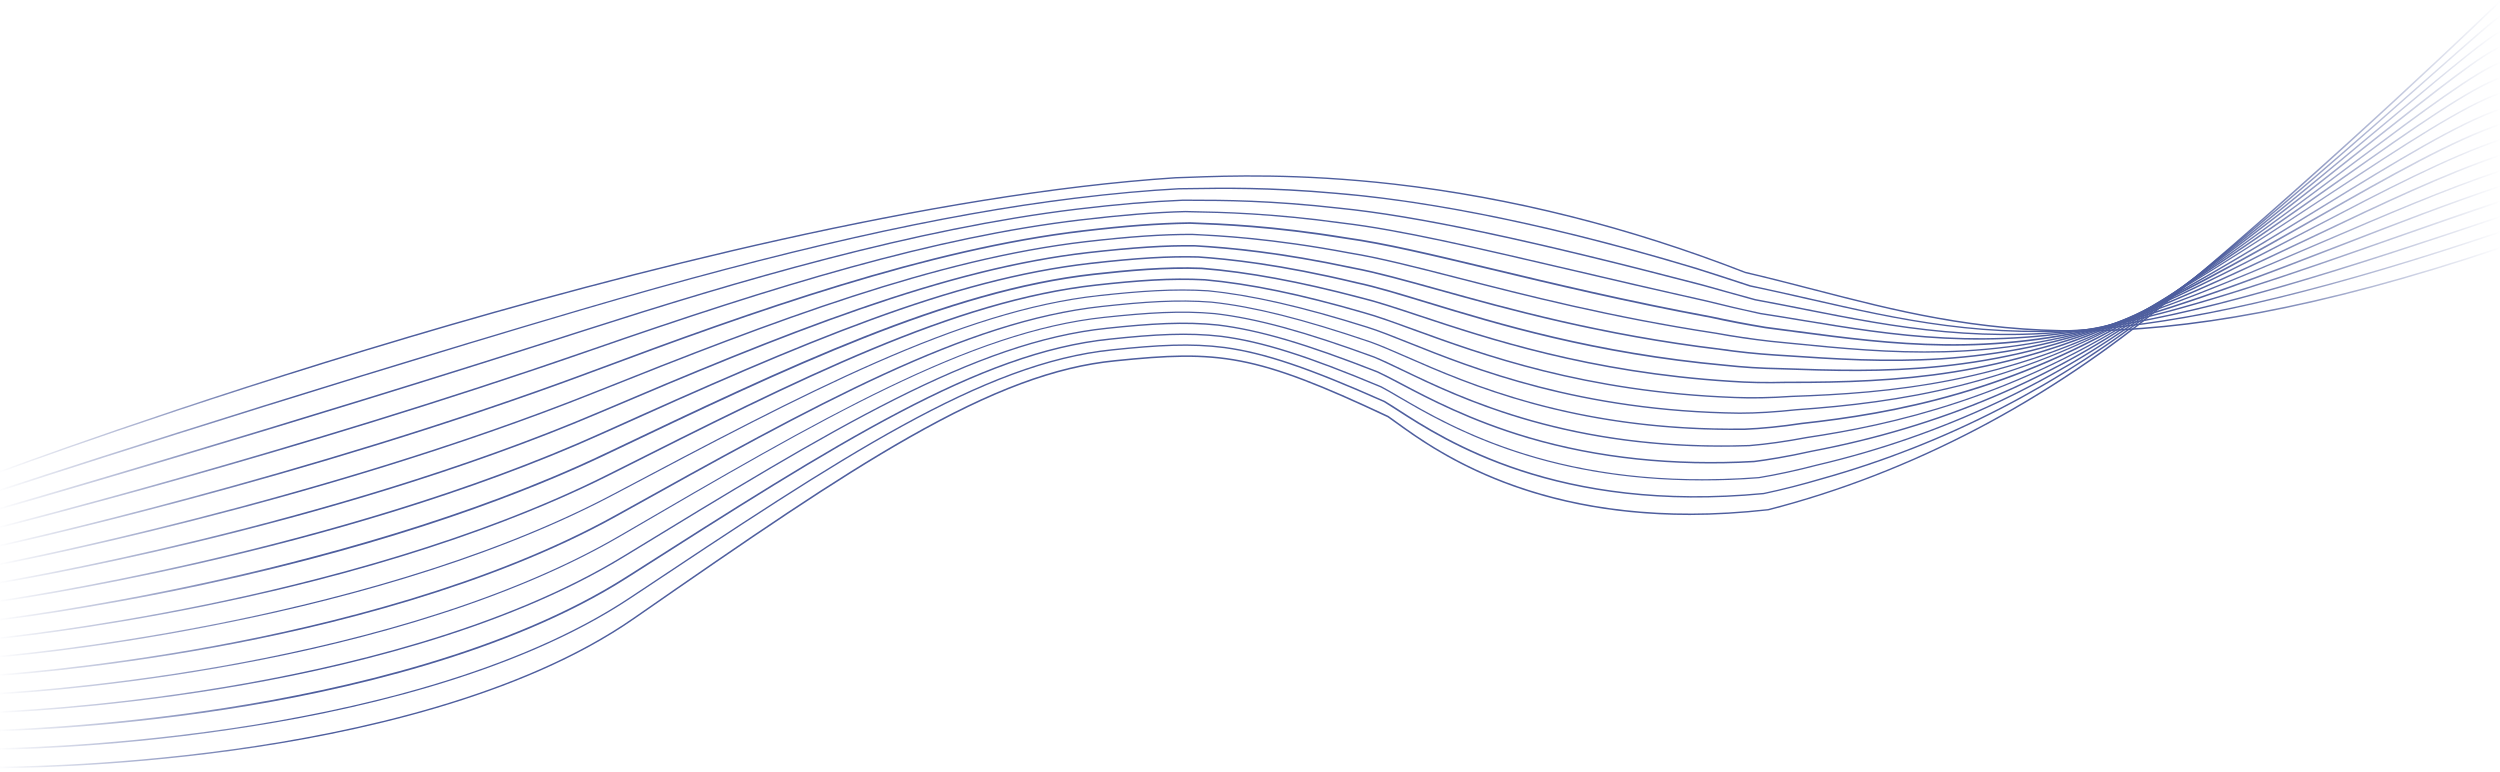
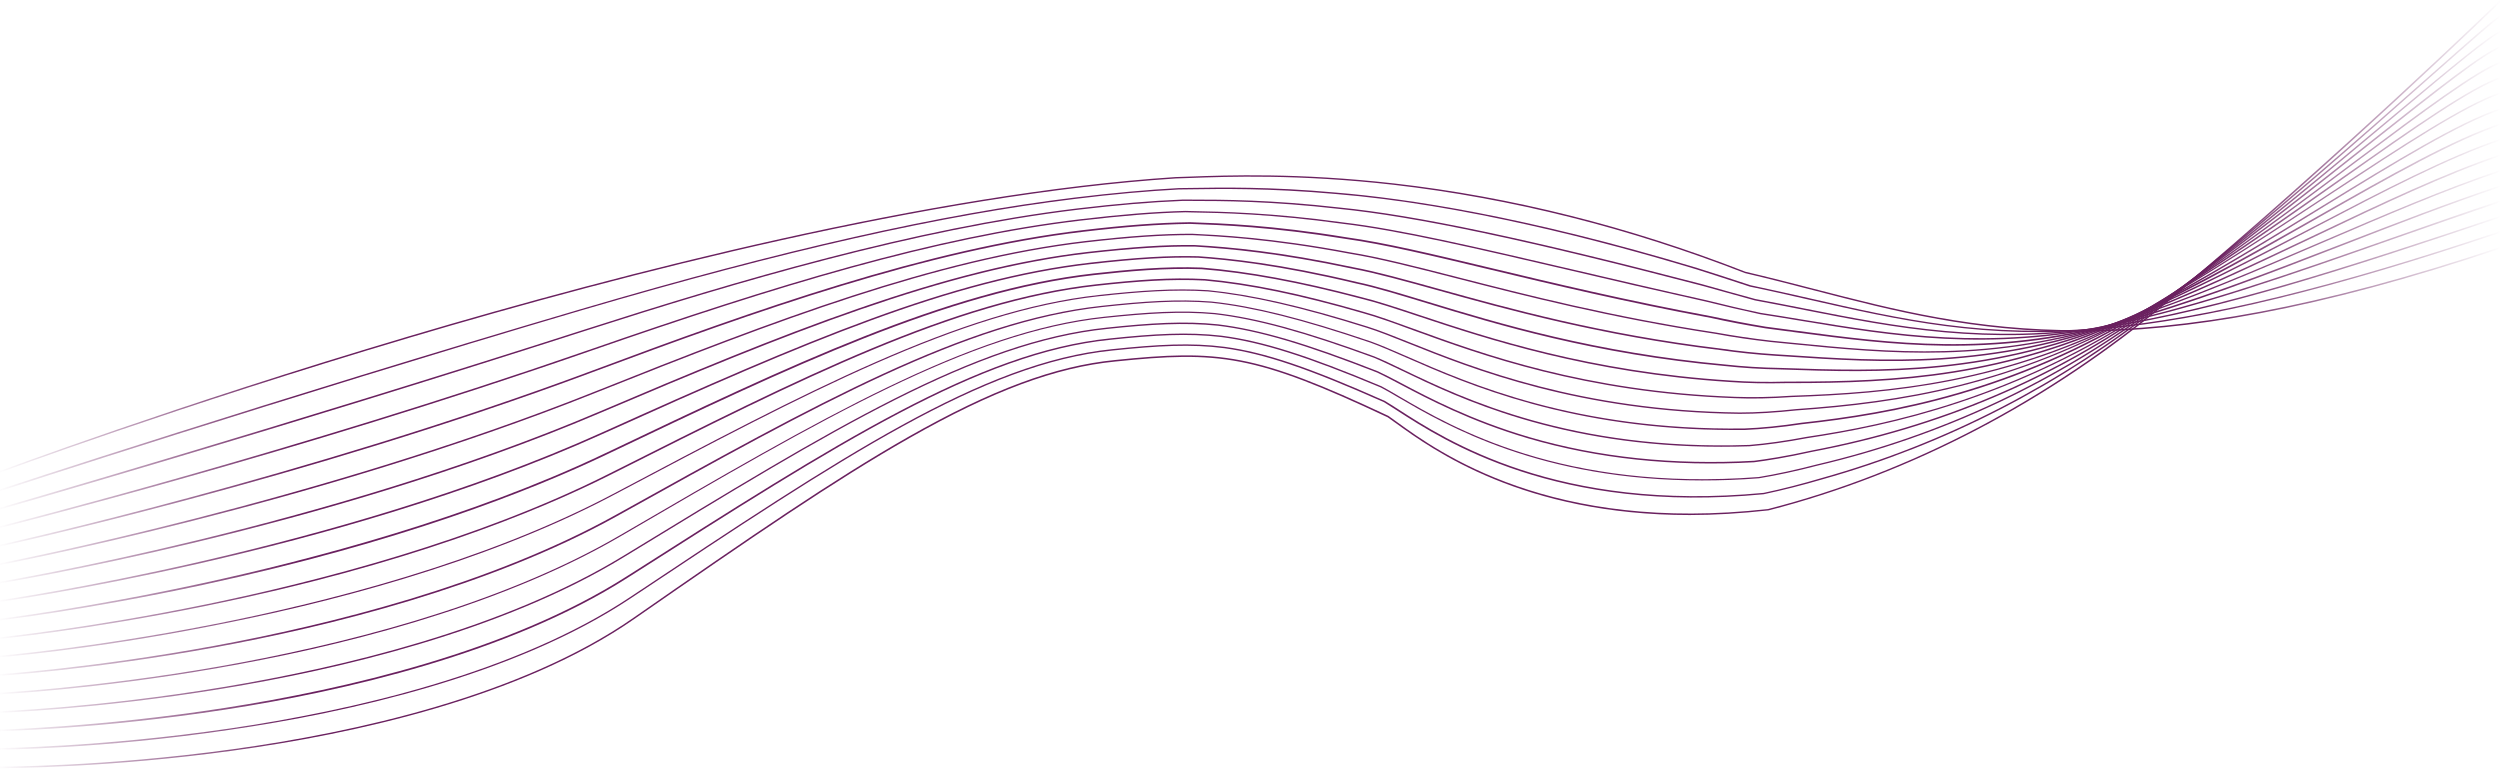
<svg xmlns="http://www.w3.org/2000/svg" version="1.1" x="0px" y="0px" viewBox="0 0 1611 497" style="enable-background:new 0 0 1611 497;" xml:space="preserve">
  <style type="text/css">
	.st0{display:none;}
- 	.st1{display:inline;fill:none;stroke:#3A457B;stroke-miterlimit:10;}
+ 	.st1{display:inline;fill:none;stroke:#6A205F;stroke-miterlimit:10;}
	.st2{fill:url(#SVGID_1_);}
	.st3{fill:url(#SVGID_2_);}
	.st4{fill:url(#SVGID_3_);}
	.st5{fill:url(#SVGID_4_);}
	.st6{fill:url(#SVGID_5_);}
	.st7{fill:url(#SVGID_6_);}
	.st8{fill:url(#SVGID_7_);}
	.st9{fill:url(#SVGID_8_);}
	.st10{fill:url(#SVGID_9_);}
	.st11{fill:url(#SVGID_10_);}
	.st12{fill:url(#SVGID_11_);}
	.st13{fill:url(#SVGID_12_);}
	.st14{fill:url(#SVGID_13_);}
	.st15{fill:url(#SVGID_14_);}
	.st16{fill:url(#SVGID_15_);}
	.st17{fill:url(#SVGID_16_);}
	.st18{fill:url(#SVGID_17_);}
</style>
  <g id="Layer_4">
</g>
  <g id="Layer_2" class="st0">
    <path class="st1" d="M-1,305c0,0,525-195,811-191s307,117,623,95c29-4,93-9,179-49" />
    <path class="st1" d="M1612,152.4c-81.9,38.1-158.2,59.4-195.5,62.4c-303.4,20.8-325.7-86.5-603.7-94.2   c-133.3-2.2-327,34.8-502,97.4C134.8,275.6-1,328.3-1,328.3" />
    <path class="st1" d="M1612,144.8c-77.8,36.2-166.5,73.9-212,75.9c-290.9,19.6-314.3-82-584.3-93.5C688,124.7,496,153.7,310.4,232   C131.9,297.7-1,351.6-1,351.6" />
    <path class="st1" d="M1611.9,137.2c-73.7,34.3-174.7,88.3-228.6,89.3c-278.3,18.4-303-77.6-565-92.7C696.5,131,506.2,152,309.9,246   c-180.8,73.7-311,128.9-311,128.9" />
    <path class="st1" d="M1611.9,129.6c-69.6,32.4-183,102.7-245.1,102.7c-265.7,17.2-291.7-73.1-545.7-92   c-116.2-3.1-304.7,10-511.7,119.7C126.2,341.9-1.1,398.2-1.1,398.2" />
    <path class="st1" d="M1611.9,122c-65.5,30.5-191.2,117.1-261.6,116.1c-253.1,16-280.3-68.6-526.3-91.2   c-110.4-3.4-297.2,1.7-515,127.1C123.3,364-1.1,421.5-1.1,421.5" />
    <path class="st1" d="M1611.9,114.4C1550.4,143,1412.4,246,1333.7,244c-240.6,14.9-269-64.1-507-90.4   c-104.7-3.7-289.8-6.6-518.2,134.6C120.5,386.1-1.1,444.9-1.1,444.9" />
    <path class="st1" d="M1611.8,106.8c-57.3,26.7-207.7,146-294.7,143c-228,13.7-257.7-59.7-487.7-89.7c-99-4-282.3-14.9-521.5,142   c-190.4,106-309.2,166-309.2,166" />
    <path class="st1" d="M1611.8,99.2c-53.2,24.8-215.9,160.4-311.2,156.4c-215.4,12.5-246.3-55.2-468.3-88.9   c-93.3-4.3-274.9-23.2-524.7,149.4C114.7,430.3-1.2,491.5-1.2,491.5" />
    <path class="st1" d="M1611.8,91.6c-49.1,22.9-224.1,174.9-327.7,169.9c-202.9,11.3-235-50.7-449-88.1   c-87.6-4.5-267.4-31.5-528,156.8C171,415.4,74.8,471.5,29,497.7" />
    <path class="st1" d="M1611.8,84c-45,21-232.4,189.3-344.2,183.3c-190.3,10.1-223.7-46.2-429.7-87.4c-81.9-4.8-260-39.8-531.2,164.3   C198.8,415.3,117,466.5,64.9,498.4" />
    <path class="st1" d="M1611.7,76.5c-41,19-240.6,203.7-360.8,196.7c-177.7,8.9-212.3-41.8-410.3-86.6   c-76.2-5.1-252.5-48.1-534.5,171.7c-87.1,60.2-156.6,106.5-207.3,139.5" />
    <path class="st1" d="M1611.7,68.9C1574.9,86,1362.9,287,1234.4,279c-165.1,7.7-201-37.3-391-85.9c-70.4-5.4-245.1-56.4-537.7,179.1   c-71.8,51.9-131.3,93.8-178.2,126.1" />
    <path class="st1" d="M1611.7,61.3c-32.8,15.2-257.1,232.6-393.8,223.6c-152.6,6.5-189.7-32.8-371.7-85.1   c-64.7-5.7-237.6-64.7-541,186.6c-58.9,44.4-109.3,81.6-151.1,112.1" />
    <path class="st1" d="M1611.7,53.7c-28.7,13.3-265.3,247-410.3,237c-140,5.3-178.3-28.3-352.3-84.3c-59-6-230.2-73-544.2,194   c-48,37.6-90.1,70.2-126.6,98.1" />
    <path class="st1" d="M1611.6,46.1c-24.6,11.4-273.6,261.4-426.9,250.4c-127.4,4.1-167-23.9-333-83.6   c-53.3-6.3-222.7-81.2-547.5,201.4c-38.5,31.4-73.2,59.3-104.2,84" />
    <path class="st1" d="M1611.6,38.5c-20.5,9.5-281.8,275.9-443.4,263.9c-114.9,3-155.7-19.4-313.7-82.8   C807,213,639.3,130,303.8,428.4c-30.3,25.5-58.1,48.8-83.6,70" />
    <path class="st1" d="M1611.6,30.9c-16.4,7.6-290,290.3-459.9,277.3c-102.3,1.8-144.3-14.9-294.3-82c-41.9-6.8-207.8-97.8-554,216.3   c-22.5,19.6-43.5,37.8-63.3,54.9" />
    <path class="st1" d="M1611.6,23.3C1599.3,29,1313.3,328,1135.1,314c-89.7,0.6-133-10.4-275-81.3c-36.1-7.1-200.4-106.1-557.2,223.7   c-16.3,14.7-31.9,28.6-46.8,42" />
    <path class="st1" d="M1611.5,15.7c-8.2,3.8-306.5,319.1-493,304.1c-77.1-0.6-121.7-6-255.7-80.5c-30.4-7.4-192.9-114.4-560.5,231.1   c-10.4,9.6-20.4,18.9-30.2,27.9" />
    <path class="st1" d="M1611.5,8.1c-4.1,1.9-314.8,333.6-509.5,317.6c-64.6-1.8-110.3-1.5-236.3-79.8   C841,238.2,680.3,123.2,302,484.5c-4.9,4.7-9.8,9.3-14.6,13.9" />
    <path class="st1" d="M1611.5,0.5c0,0-323,348-526,331c-52-3-99,3-217-79c-19-8-178-131-567,246" />
  </g>
  <g id="Layer_3">
    <g>
      <g>
        <linearGradient id="SVGID_1_" gradientUnits="userSpaceOnUse" x1="-2.504" y1="247.571" x2="1611.849" y2="247.571">
-           <stop offset="0" style="stop-color:#4E5E9E;stop-opacity:0" />
-           <stop offset="0.12" style="stop-color:#4E5E9E" />
-           <stop offset="0.88" style="stop-color:#4E5E9E" />
-           <stop offset="1" style="stop-color:#4E5E9E;stop-opacity:0" />
+           <stop offset="0" style="stop-color:#6A205F;stop-opacity:0" />
+           <stop offset="0.12" style="stop-color:#6A205F" />
+           <stop offset="0.88" style="stop-color:#6A205F" />
+           <stop offset="1" style="stop-color:#6A205F;stop-opacity:0" />
        </linearGradient>
        <path class="st2" d="M-1.6,495c-0.6,0-0.9,0-0.9,0l0-1c0.7,0,68.4,0.4,152.6-11.2c77.6-10.7,185.4-34.1,258.1-84.7     c75.8-52.7,129.1-89.3,177.5-116.8c53.4-30.3,94.3-45.5,132.7-49.3c67.3-6.9,89.9-4.6,176.3,36c1.6,1.1,3.3,2.4,5.3,3.8     c27.2,19.7,99.6,72,239.4,56.2c91.4-23.4,180.5-70.1,257.7-134.9c110.7-92.9,213-192,214-193l0.7,0.7c-1,1-103.3,100.1-214,193     c-77.3,64.9-166.6,111.6-258.2,135.1c-18,2-34.9,3-50.8,3c-107.4,0-165.6-42.1-189.4-59.3c-2-1.4-3.7-2.7-5.2-3.7     c-86-40.5-108.6-42.8-175.7-35.9c-38.2,3.8-79,18.9-132.3,49.2c-48.4,27.5-101.7,64.1-177.5,116.7     c-72.9,50.7-180.9,74.1-258.6,84.8C71.4,494.6,6.9,495-1.6,495z" />
      </g>
      <g>
        <linearGradient id="SVGID_2_" gradientUnits="userSpaceOnUse" x1="-2.44" y1="246.544" x2="1611.659" y2="246.544">
-           <stop offset="0" style="stop-color:#4E5E9E;stop-opacity:0" />
-           <stop offset="0.12" style="stop-color:#4E5E9E" />
-           <stop offset="0.88" style="stop-color:#4E5E9E" />
-           <stop offset="1" style="stop-color:#4E5E9E;stop-opacity:0" />
+           <stop offset="0" style="stop-color:#6A205F;stop-opacity:0" />
+           <stop offset="0.12" style="stop-color:#6A205F" />
+           <stop offset="0.88" style="stop-color:#6A205F" />
+           <stop offset="1" style="stop-color:#6A205F;stop-opacity:0" />
        </linearGradient>
        <path class="st3" d="M-2.4,483.1l0-1c0.7,0,67-0.5,150.2-12.6c76.7-11.2,183.8-35.1,258.2-84.7     C542.8,293.7,633.2,233.4,716.7,225c29.5-3.1,50.8-4.3,72.5-1.5c26.1,3.6,54,13,103.3,34.9c2.4,1.4,5.1,3.2,8.3,5.2     c30.8,19.9,102.9,66.6,235.7,54c12.1-2.5,24.7-5.8,37.6-9.6c79.5-22.3,153.6-60.5,220.4-113.7c67.4-53.7,130.3-109.3,171.9-146.1     c26.3-23.3,42.2-37.4,45-38.3l0.3,0.9c-2.6,0.9-19.3,15.7-44.7,38.1c-41.6,36.8-104.5,92.4-171.9,146.1     c-66.9,53.3-141.2,91.6-220.8,113.9c-12.9,3.8-25.6,7-37.8,9.6c-133.2,12.7-205.5-34.1-236.4-54.1c-3.1-2-5.9-3.8-8.2-5.2     c-49.1-21.8-77-31.2-102.9-34.8c-21.6-2.8-42.8-1.6-72.2,1.5c-83.3,8.4-173.6,68.6-310.3,159.6c-74.6,49.7-181.8,73.6-258.6,84.8     C64.7,482.7-1.8,483.1-2.4,483.1z" />
      </g>
      <g>
        <linearGradient id="SVGID_3_" gradientUnits="userSpaceOnUse" x1="-2.384" y1="245.575" x2="1611.659" y2="245.575">
-           <stop offset="0" style="stop-color:#4E5E9E;stop-opacity:0" />
-           <stop offset="0.12" style="stop-color:#4E5E9E" />
-           <stop offset="0.88" style="stop-color:#4E5E9E" />
-           <stop offset="1" style="stop-color:#4E5E9E;stop-opacity:0" />
+           <stop offset="0" style="stop-color:#6A205F;stop-opacity:0" />
+           <stop offset="0.12" style="stop-color:#6A205F" />
+           <stop offset="0.88" style="stop-color:#6A205F" />
+           <stop offset="1" style="stop-color:#6A205F;stop-opacity:0" />
        </linearGradient>
        <path class="st4" d="M-2.4,471.2l0-1c0.6,0,65.6-1.3,147.8-14.1c75.8-11.8,182.1-36,258.3-84.6     C540.5,284.3,630.8,226.7,715,218.1c29.2-3.1,50.3-4.3,72.1-1.8c26.3,3.4,55.2,12.5,103.1,32.6c3.2,1.7,7,3.9,11.4,6.5     c34.2,20,105.5,61.6,231.7,52c11.5-1.9,24.4-4.7,37.4-8.1c80.2-18.8,154.6-53.7,221-103.7c57.1-43,112.1-89,152.3-122.6     c36.6-30.6,60.8-50.8,67.4-53.1l0.3,0.9c-6.4,2.2-31.9,23.4-67.1,52.9c-40.2,33.6-95.1,79.6-152.3,122.6     c-66.5,50.1-141,85-221.3,103.8c-13,3.4-25.9,6.2-37.5,8.1c-12.8,1-25,1.4-36.7,1.4c-104,0-164.8-35.5-195.7-53.5     c-4.4-2.6-8.2-4.8-11.3-6.4c-47.8-20-76.7-29.1-102.8-32.5c-21.6-2.5-42.7-1.3-71.8,1.8c-84,8.6-174.2,66.2-310.9,153.4     c-76.3,48.7-182.8,73-258.7,84.8C63.3,470-1.7,471.2-2.4,471.2z" />
      </g>
      <g>
        <linearGradient id="SVGID_4_" gradientUnits="userSpaceOnUse" x1="-2.328" y1="244.607" x2="1611.659" y2="244.607">
-           <stop offset="0" style="stop-color:#4E5E9E;stop-opacity:0" />
-           <stop offset="0.12" style="stop-color:#4E5E9E" />
-           <stop offset="0.88" style="stop-color:#4E5E9E" />
-           <stop offset="1" style="stop-color:#4E5E9E;stop-opacity:0" />
+           <stop offset="0" style="stop-color:#6A205F;stop-opacity:0" />
+           <stop offset="0.12" style="stop-color:#6A205F" />
+           <stop offset="0.88" style="stop-color:#6A205F" />
+           <stop offset="1" style="stop-color:#6A205F;stop-opacity:0" />
        </linearGradient>
        <path class="st5" d="M-2.3,459.4l0-1c0.6,0,64.2-2.1,145.3-15.5c74.9-12.3,180.5-37,258.5-84.6C538,275,628.2,219.9,713.3,211.1     c28.2-3,50-4.4,71.7-2.1c26.5,3.3,56.4,12,103,30.3c4.1,1.9,9.1,4.5,14.8,7.5c17.9,9.5,45.1,23.8,82.4,34.8     c44.5,13.1,93.3,18.2,145.2,15.3c7.8-1,20.6-2.9,37.1-6.6c82.3-15.7,154.8-46.3,221.5-93.6c51.4-36.4,100.6-75.4,140.1-106.7     c41.5-32.9,71.5-56.6,82.3-60.2l0.3,0.9c-10.6,3.5-40.5,27.3-82,60.1c-39.5,31.3-88.8,70.3-140.2,106.7     c-66.9,47.4-139.5,78.1-221.9,93.7c-16.5,3.7-29.4,5.7-37.3,6.7c-52,2.9-100.9-2.3-145.5-15.4c-37.4-11-64.6-25.4-82.6-34.9     c-5.7-3-10.6-5.6-14.7-7.5c-46.5-18.2-76.2-27-102.7-30.2c-21.6-2.2-43.4-0.9-71.5,2.1c-84.9,8.8-175,63.8-311.4,147.1     c-78.1,47.7-183.9,72.4-258.8,84.7C61.9,457.2-1.7,459.4-2.3,459.4z" />
      </g>
      <g>
        <linearGradient id="SVGID_5_" gradientUnits="userSpaceOnUse" x1="-2.273" y1="243.637" x2="1611.659" y2="243.637">
-           <stop offset="0" style="stop-color:#4E5E9E;stop-opacity:0" />
-           <stop offset="0.12" style="stop-color:#4E5E9E" />
-           <stop offset="0.88" style="stop-color:#4E5E9E" />
-           <stop offset="1" style="stop-color:#4E5E9E;stop-opacity:0" />
+           <stop offset="0" style="stop-color:#6A205F;stop-opacity:0" />
+           <stop offset="0.12" style="stop-color:#6A205F" />
+           <stop offset="0.88" style="stop-color:#6A205F" />
+           <stop offset="1" style="stop-color:#6A205F;stop-opacity:0" />
        </linearGradient>
        <path class="st6" d="M-2.2,447.5l0-1c0.6,0,62.7-3,142.8-16.9c73.9-12.9,178.8-38,258.6-84.5c131.3-76.5,226.1-131.8,312.4-141     c27.9-3,49.5-4.4,71.3-2.4c26.9,3.1,57.7,11.5,102.8,28c5.1,2.1,11.3,5,18.5,8.5c38.1,18.3,109,52.4,223.1,48.5     c11.1-0.9,23.8-2.7,36.9-5.2c53.3-7.9,134.2-25.2,222.1-83.5c47.6-31.6,94.3-66.5,131.8-94.6c43.7-32.7,78.3-58.6,93.3-63.6     l0.3,0.9c-14.8,5-49.3,30.8-93,63.4c-37.5,28.1-84.3,63-131.9,94.6c-88.1,58.4-169.2,75.7-222.5,83.7c-13.1,2.5-25.9,4.3-37,5.2     c-6.2,0.2-12.2,0.3-18.2,0.3c-103.8,0-169.3-31.5-205.4-48.9c-7.2-3.4-13.3-6.4-18.4-8.5c-45.1-16.5-75.8-24.9-102.6-28     c-21.7-2-43.3-0.5-71.1,2.4c-86.1,9.1-180.8,64.3-311.9,140.8c-80,46.6-185,71.8-259,84.7C60.5,444.5-1.6,447.5-2.2,447.5z" />
      </g>
      <g>
        <linearGradient id="SVGID_6_" gradientUnits="userSpaceOnUse" x1="-2.218" y1="242.669" x2="1611.659" y2="242.669">
-           <stop offset="0" style="stop-color:#4E5E9E;stop-opacity:0" />
-           <stop offset="0.12" style="stop-color:#4E5E9E" />
-           <stop offset="0.88" style="stop-color:#4E5E9E" />
-           <stop offset="1" style="stop-color:#4E5E9E;stop-opacity:0" />
+           <stop offset="0" style="stop-color:#6A205F;stop-opacity:0" />
+           <stop offset="0.12" style="stop-color:#6A205F" />
+           <stop offset="0.88" style="stop-color:#6A205F" />
+           <stop offset="1" style="stop-color:#6A205F;stop-opacity:0" />
        </linearGradient>
        <path class="st7" d="M-2.2,435.6l-0.1-1c0.6,0,61.2-3.9,140.3-18.4c73-13.4,177.2-39,258.8-84.4     c130.7-72.7,225.2-125.2,312.9-134.7c27.5-3,49-4.5,70.9-2.8c27.4,2.9,59,10.9,102.7,25.7c6.2,2.2,13.7,5.5,22.5,9.3     c41.1,18,110,48.2,218.3,46.8c10.9-0.4,23.6-1.7,36.7-3.7c58.7-6.4,137-20.5,222.7-73.4c44.9-27.7,88-58,126-84.8     c46.2-32.5,82.7-58.2,101.9-64.6l0.3,0.9c-19.1,6.4-55.5,32-101.6,64.5c-38,26.8-81.1,57.1-126,84.8     c-85.9,53.1-164.3,67.2-223.1,73.6c-13.1,2-25.8,3.2-36.8,3.7c-2.3,0-4.6,0-6.9,0c-104.6,0-171.5-29.3-211.8-47     c-8.7-3.8-16.3-7.1-22.4-9.3c-43.6-14.8-75.2-22.8-102.4-25.7c-21.8-1.7-43.2-0.2-70.7,2.8C622.4,207.5,528,260,397.4,332.7     c-81.8,45.5-186.1,71.1-259.2,84.5C59.1,431.7-1.6,435.6-2.2,435.6z" />
      </g>
      <g>
        <linearGradient id="SVGID_7_" gradientUnits="userSpaceOnUse" x1="-2.164" y1="241.7" x2="1611.659" y2="241.7">
-           <stop offset="0" style="stop-color:#4E5E9E;stop-opacity:0" />
-           <stop offset="0.12" style="stop-color:#4E5E9E" />
-           <stop offset="0.88" style="stop-color:#4E5E9E" />
-           <stop offset="1" style="stop-color:#4E5E9E;stop-opacity:0" />
+           <stop offset="0" style="stop-color:#6A205F;stop-opacity:0" />
+           <stop offset="0.12" style="stop-color:#6A205F" />
+           <stop offset="0.88" style="stop-color:#6A205F" />
+           <stop offset="1" style="stop-color:#6A205F;stop-opacity:0" />
        </linearGradient>
        <path class="st8" d="M-2.1,423.7l-0.1-1c0.6,0,59.7-4.8,137.8-20c72.1-14,175.5-40,259.1-84.2     c125.1-66.3,223.9-118.6,313.4-128.4c26.5-2.9,48.6-4.5,70.5-3.1c27.9,2.8,60.5,10.2,102.5,23.4c7.4,2.3,16.5,5.9,27,10.1     c41.3,16.5,110.5,44.1,213,45.3c10.9,0,23.5-0.8,36.4-2.2c66.6-4.7,139.7-15.6,223.2-63.3c42.9-24.5,84.8-52.2,121.8-76.6     c45.8-30.2,85.4-56.3,108.7-64.2l0.3,0.9c-23.2,7.8-62.7,33.9-108.5,64c-37,24.4-78.9,52-121.9,76.6     c-83.7,47.8-156.9,58.8-223.6,63.5c-13,1.4-25.6,2.2-36.5,2.2c-102.7-1.2-172-28.8-213.4-45.4c-10.5-4.2-19.5-7.8-26.9-10.1     c-42-13.2-74.5-20.7-102.3-23.4c-21.8-1.4-43.9,0.2-70.3,3.1c-89.3,9.7-188,62.1-313.1,128.3c-83.7,44.3-187.2,70.3-259.4,84.3     C57.6,418.9-1.5,423.7-2.1,423.7z" />
      </g>
      <g>
        <linearGradient id="SVGID_8_" gradientUnits="userSpaceOnUse" x1="-2.111" y1="240.731" x2="1611.659" y2="240.731">
-           <stop offset="0" style="stop-color:#4E5E9E;stop-opacity:0" />
-           <stop offset="0.12" style="stop-color:#4E5E9E" />
-           <stop offset="0.88" style="stop-color:#4E5E9E" />
-           <stop offset="1" style="stop-color:#4E5E9E;stop-opacity:0" />
+           <stop offset="0" style="stop-color:#6A205F;stop-opacity:0" />
+           <stop offset="0.12" style="stop-color:#6A205F" />
+           <stop offset="0.88" style="stop-color:#6A205F" />
+           <stop offset="1" style="stop-color:#6A205F;stop-opacity:0" />
        </linearGradient>
        <path class="st9" d="M-2,411.9l-0.1-1c0.6-0.1,58.1-5.7,135.2-21.5c71.1-14.6,173.8-41,259.3-84.1     c124.3-62.6,222.4-112,314-122.1c26.2-2.9,48.1-4.6,70.1-3.4c28.9,2.6,61.5,9.3,102.4,21.2c8.8,2.4,19.6,6.4,32.1,10.9     c44,16,110.4,40.3,207.1,43.8c11,0.4,23.2,0.2,36.2-0.7c63.2-2.1,137.8-8.2,223.8-53.3c41.5-21.8,82.8-47.1,119.2-69.5     c46.6-28.6,86.8-53.3,114.1-62.5l0.3,0.9c-27.1,9.1-67.3,33.8-113.9,62.4c-36.4,22.4-77.7,47.7-119.3,69.5     c-86.1,45.1-160.9,51.2-224.2,53.4c-13,0.9-25.3,1.2-36.3,0.7c-96.8-3.5-163.4-27.8-207.4-43.8c-12.5-4.6-23.3-8.5-32-10.9     c-40.8-11.8-73.3-18.5-102.2-21.1c-21.9-1.1-43.8,0.5-69.9,3.4c-91.4,10.1-189.4,59.5-313.6,122     c-47.3,23.8-130.7,57.7-259.6,84.1C56.2,406.1-1.4,411.8-2,411.9z" />
      </g>
      <g>
        <linearGradient id="SVGID_9_" gradientUnits="userSpaceOnUse" x1="-2.058" y1="239.762" x2="1611.659" y2="239.762">
-           <stop offset="0" style="stop-color:#4E5E9E;stop-opacity:0" />
-           <stop offset="0.12" style="stop-color:#4E5E9E" />
-           <stop offset="0.88" style="stop-color:#4E5E9E" />
-           <stop offset="1" style="stop-color:#4E5E9E;stop-opacity:0" />
+           <stop offset="0" style="stop-color:#6A205F;stop-opacity:0" />
+           <stop offset="0.12" style="stop-color:#6A205F" />
+           <stop offset="0.88" style="stop-color:#6A205F" />
+           <stop offset="1" style="stop-color:#6A205F;stop-opacity:0" />
        </linearGradient>
        <path class="st10" d="M-1.9,400l-0.1-1c0.6-0.1,56.6-6.7,132.6-23.2c70.1-15.2,172.1-42,259.6-83.8     c118.4-56.5,220.6-105.3,314.5-115.8c22.3-2.5,46.2-4.7,69.7-3.8c29.7,2.4,63.2,8.6,102.2,18.9c10.4,2.5,23.3,6.8,38.1,11.7     c43.7,14.5,109.7,36.5,200.3,42.2c11,0.8,23.1,1.1,36,0.7c0.6,0,1.2,0,1.9,0c69.6,0,139.2-3.5,222.5-43.2     c40.7-19.4,81.9-42.8,118.2-63.4c46.7-26.6,87-49.5,117.9-59.8l0.3,0.9c-30.7,10.3-71,33.2-117.7,59.8     c-36.3,20.7-77.5,44.1-118.2,63.4c-83.5,39.7-153.1,43.3-222.9,43.3c-0.6,0-1.2,0-1.9,0c-12.9,0.3-25,0.1-36-0.7     c-90.7-5.7-156.8-27.7-200.5-42.2c-14.8-4.9-27.7-9.2-38.1-11.7c-39-10.3-72.4-16.5-102-18.8c-23.4-0.9-47.3,1.3-69.6,3.8     c-93.8,10.5-195.9,59.3-314.2,115.7c-48.4,23.1-132.7,56.4-259.9,83.9C54.7,393.3-1.4,399.9-1.9,400z" />
      </g>
      <g>
        <linearGradient id="SVGID_10_" gradientUnits="userSpaceOnUse" x1="-2.006" y1="238.792" x2="1611.659" y2="238.792">
-           <stop offset="0" style="stop-color:#4E5E9E;stop-opacity:0" />
-           <stop offset="0.12" style="stop-color:#4E5E9E" />
-           <stop offset="0.88" style="stop-color:#4E5E9E" />
-           <stop offset="1" style="stop-color:#4E5E9E;stop-opacity:0" />
+           <stop offset="0" style="stop-color:#6A205F;stop-opacity:0" />
+           <stop offset="0.12" style="stop-color:#6A205F" />
+           <stop offset="0.88" style="stop-color:#6A205F" />
+           <stop offset="1" style="stop-color:#6A205F;stop-opacity:0" />
        </linearGradient>
        <path class="st11" d="M-1.9,388.1l-0.1-1c2.2-0.3,218.5-31,389.9-108.4c131.9-59.5,225.1-99.3,315-109.5     c30.1-3.4,50.2-4.6,69.3-4.1c19.8,1.4,52,4.6,102.1,16.6c12.4,2.6,27.8,7.3,45.6,12.7c45.6,13.9,108,32.8,192,40.5     c11,1.2,23,2,35.7,2.2c63.9,2.2,136.3,4.7,224.9-33.1c40.4-17.2,80.3-38.1,118.9-58.2c44.2-23.1,86-44.9,119.8-56.3l0.3,0.9     c-33.8,11.3-75.5,33.1-119.7,56.2c-38.6,20.2-78.5,41-119,58.3c-88.8,37.9-161.3,35.4-225.3,33.2c-12.7-0.2-24.8-1-35.8-2.2     c-84.1-7.6-146.6-26.6-192.2-40.5c-17.8-5.4-33.1-10.1-45.5-12.7c-50.1-12-82.1-15.2-101.9-16.6c-19.1-0.5-39.1,0.7-69.2,4.1     c-89.8,10.2-182.9,50-314.7,109.5C216.8,357.1,0.3,387.8-1.9,388.1z" />
      </g>
      <g>
        <linearGradient id="SVGID_11_" gradientUnits="userSpaceOnUse" x1="-1.956" y1="237.822" x2="1611.659" y2="237.822">
-           <stop offset="0" style="stop-color:#4E5E9E;stop-opacity:0" />
-           <stop offset="0.12" style="stop-color:#4E5E9E" />
-           <stop offset="0.88" style="stop-color:#4E5E9E" />
-           <stop offset="1" style="stop-color:#4E5E9E;stop-opacity:0" />
+           <stop offset="0" style="stop-color:#6A205F;stop-opacity:0" />
+           <stop offset="0.12" style="stop-color:#6A205F" />
+           <stop offset="0.88" style="stop-color:#6A205F" />
+           <stop offset="1" style="stop-color:#6A205F;stop-opacity:0" />
        </linearGradient>
        <path class="st12" d="M-1.8,376.2l-0.2-1c2.1-0.3,212.3-35.1,387.6-109.7c57.6-24.5,113.8-48.1,167.3-66.6     c57.6-20,104.7-31.6,148.2-36.6c29.3-3.3,49.9-4.7,69-4.4c22.6,1.3,54.5,4.2,101.9,14.3c15,2.8,33.7,8,55.3,14     c44.2,12.3,104.8,29.2,181.5,38.4c11,1.6,23,2.9,35.5,3.7l6.4,0.4c62.3,4.2,132.9,8.9,219.1-23.4c41-15.4,82.3-35.1,122.3-54.1     c42.8-20.4,83.2-39.6,119.2-51.7l0.3,0.9c-35.9,12.1-76.3,31.3-119.1,51.7c-40,19-81.4,38.7-122.4,54.1     c-86.4,32.4-157.1,27.7-219.5,23.5l-6.4-0.4c-12.5-0.8-24.5-2.1-35.6-3.7c-76.7-9.2-137.4-26.1-181.6-38.4     c-21.6-6-40.3-11.2-55.3-14c-47.4-10.1-79.3-12.9-101.8-14.3c-19-0.2-39.6,1.1-68.8,4.4c-92.4,10.6-193.1,51.2-315.3,103.2     C210.6,341.1,0.3,375.9-1.8,376.2z" />
      </g>
      <g>
        <linearGradient id="SVGID_12_" gradientUnits="userSpaceOnUse" x1="-1.906" y1="236.852" x2="1611.659" y2="236.852">
-           <stop offset="0" style="stop-color:#4E5E9E;stop-opacity:0" />
-           <stop offset="0.12" style="stop-color:#4E5E9E" />
-           <stop offset="0.88" style="stop-color:#4E5E9E" />
-           <stop offset="1" style="stop-color:#4E5E9E;stop-opacity:0" />
+           <stop offset="0" style="stop-color:#6A205F;stop-opacity:0" />
+           <stop offset="0.12" style="stop-color:#6A205F" />
+           <stop offset="0.88" style="stop-color:#6A205F" />
+           <stop offset="1" style="stop-color:#6A205F;stop-opacity:0" />
        </linearGradient>
        <path class="st13" d="M-1.7,364.4l-0.2-1c2-0.4,205.9-39.5,385.3-111.1c116.3-46.5,220.3-85.8,316.1-97     c28.8-3.3,49.3-4.7,68.6-4.7c16.5,0.8,50.9,2.4,101.8,12c18.6,3,42.2,9,69.4,16c44.1,11.3,98.9,25.4,166.6,35.7     c11.1,2,22.9,3.8,35.3,5.2c4.4,0.4,8.7,0.9,13.1,1.3c63.4,6.3,128.9,12.9,212.9-14.2c42.7-13.8,87-32.9,129.8-51.3     c40.1-17.2,77.9-33.5,114.4-45.8l0.3,0.9c-36.4,12.2-74.2,28.5-114.3,45.7c-42.9,18.4-87.2,37.5-129.9,51.3     c-84.2,27.2-149.8,20.6-213.3,14.3c-4.4-0.4-8.8-0.9-13.1-1.3c-12.3-1.4-24.2-3.1-35.3-5.2c-67.7-10.3-122.6-24.4-166.7-35.7     c-27.2-7-50.8-13-69.4-16c-50.8-9.6-85.1-11.2-101.6-12c-19.2,0-39.7,1.4-68.4,4.7c-95.6,11.1-199.6,50.5-315.8,96.9     C204.3,324.9,0.3,364-1.7,364.4z" />
      </g>
      <g>
        <linearGradient id="SVGID_13_" gradientUnits="userSpaceOnUse" x1="-1.857" y1="235.882" x2="1611.659" y2="235.882">
-           <stop offset="0" style="stop-color:#4E5E9E;stop-opacity:0" />
-           <stop offset="0.12" style="stop-color:#4E5E9E" />
-           <stop offset="0.88" style="stop-color:#4E5E9E" />
-           <stop offset="1" style="stop-color:#4E5E9E;stop-opacity:0" />
+           <stop offset="0" style="stop-color:#6A205F;stop-opacity:0" />
+           <stop offset="0.12" style="stop-color:#6A205F" />
+           <stop offset="0.88" style="stop-color:#6A205F" />
+           <stop offset="1" style="stop-color:#6A205F;stop-opacity:0" />
        </linearGradient>
        <path class="st14" d="M-1.6,352.5l-0.2-1c2-0.4,199.5-44,383-112.5c105.6-39.5,217.1-79,316.6-90.7c27.8-3.3,48.8-4.8,68.2-5.1     l1.3,0c19.6,0.7,52.3,1.8,100.3,9.7c24.5,3.4,54.8,10.6,93.2,19.8c38.8,9.3,87.1,20.9,142,31.1c11.2,2.4,22.9,4.7,35,6.7     c6.5,0.8,13.1,1.7,19.7,2.6c61.4,8.2,124.9,16.6,206.9-5.4c46.6-12.5,94.5-31.1,145.3-50.7c33.4-12.9,67.9-26.3,101.7-37.6     l0.3,0.9c-33.8,11.3-68.3,24.7-101.6,37.6c-50.8,19.7-98.8,38.2-145.4,50.8c-82.1,22.1-145.8,13.6-207.3,5.5     c-6.6-0.9-13.1-1.7-19.7-2.6c-12.1-2-23.9-4.2-35.1-6.7c-55-10.2-103.3-21.8-142.1-31.1c-38.4-9.2-68.7-16.4-93.1-19.8     c-47.9-7.8-80.6-9-100.2-9.7l-1.3,0c-19.3,0.3-40.3,1.8-68.1,5.1c-99.4,11.7-210.8,51.2-316.4,90.6     C198,308.5,0.3,352.1-1.6,352.5z" />
      </g>
      <g>
        <linearGradient id="SVGID_14_" gradientUnits="userSpaceOnUse" x1="-1.81" y1="234.911" x2="1611.659" y2="234.911">
-           <stop offset="0" style="stop-color:#4E5E9E;stop-opacity:0" />
-           <stop offset="0.12" style="stop-color:#4E5E9E" />
-           <stop offset="0.88" style="stop-color:#4E5E9E" />
-           <stop offset="1" style="stop-color:#4E5E9E;stop-opacity:0" />
+           <stop offset="0" style="stop-color:#6A205F;stop-opacity:0" />
+           <stop offset="0.12" style="stop-color:#6A205F" />
+           <stop offset="0.88" style="stop-color:#6A205F" />
+           <stop offset="1" style="stop-color:#6A205F;stop-opacity:0" />
        </linearGradient>
        <path class="st15" d="M-1.6,340.6l-0.2-1c1.9-0.5,193.1-48.7,380.7-113.9c122.7-42.6,223.5-73.3,317.1-84.4     c27.2-3.2,48.1-4.9,67.8-5.4l4.2,0.1c19.3,0.4,51.6,1,97.2,7.3c36.6,4.3,85.3,15.7,147.1,30.1c26.2,6.1,55.9,13.1,87.4,20.1     c11.2,2.8,22.9,5.6,34.8,8.1c8.7,1.3,17.5,2.8,26,4.2c59.5,9.8,121.1,20,201.1,3c55-11.7,115.2-32.8,179-55.2     c23-8.1,46.7-16.4,70.7-24.4l0.3,0.9c-24,8.1-47.7,16.4-70.7,24.4c-63.8,22.4-124,43.5-179.1,55.2c-80.3,17.1-141.9,6.9-201.5-3     c-8.5-1.4-17.3-2.9-26-4.2c-11.9-2.6-23.6-5.3-34.8-8.1c-31.4-7-61.2-13.9-87.4-20.1c-61.7-14.4-110.5-25.8-147-30.1     c-45.6-6.3-77.9-7-97.1-7.3l-4.2-0.1c-19.6,0.5-40.5,2.2-67.7,5.4c-93.5,11.1-194.3,41.8-316.9,84.4     C191.6,291.9,0.3,340.1-1.6,340.6z" />
      </g>
      <g>
        <linearGradient id="SVGID_15_" gradientUnits="userSpaceOnUse" x1="-1.763" y1="228.67" x2="1611.659" y2="228.67">
-           <stop offset="0" style="stop-color:#4E5E9E;stop-opacity:0" />
-           <stop offset="0.12" style="stop-color:#4E5E9E" />
-           <stop offset="0.88" style="stop-color:#4E5E9E" />
-           <stop offset="1" style="stop-color:#4E5E9E;stop-opacity:0" />
+           <stop offset="0" style="stop-color:#6A205F;stop-opacity:0" />
+           <stop offset="0.12" style="stop-color:#6A205F" />
+           <stop offset="0.88" style="stop-color:#6A205F" />
+           <stop offset="1" style="stop-color:#6A205F;stop-opacity:0" />
        </linearGradient>
        <path class="st16" d="M-1.5,328.7l-0.3-1c1.8-0.5,186.6-53.7,378.4-115.3c98.4-31.6,213-65.5,317.7-78.1     c26.1-3.1,47.5-4.9,67.4-5.7c2,0,4.1,0,6.4,0c19.1,0,51,0.1,94.9,5.1c49.4,4.9,121.5,20.1,233.7,49.4c11.4,3.2,23,6.5,34.5,9.6     c10.8,2,21.6,4.1,32.1,6.2c57.7,11.4,117.3,23.2,195.6,11.1c70.6-10.9,152.6-37.4,252.4-70.9l0.3,0.9     c-99.8,33.5-181.8,60-252.6,70.9c-78.5,12.1-138.2,0.3-196-11.1c-10.5-2.1-21.3-4.2-32.1-6.2c-11.6-3.2-23.2-6.4-34.6-9.6     c-112.2-29.3-184.2-44.5-233.5-49.4c-43.9-5-75.7-5.1-94.8-5.1c-2.3,0-4.5,0-6.4,0c-19.9,0.8-41.3,2.6-67.3,5.7     c-104.5,12.6-219.1,46.5-317.5,78.1C185.1,275,0.4,328.2-1.5,328.7z" />
      </g>
      <g>
        <linearGradient id="SVGID_16_" gradientUnits="userSpaceOnUse" x1="-1.718" y1="218.905" x2="1611.659" y2="218.905">
-           <stop offset="0" style="stop-color:#4E5E9E;stop-opacity:0" />
-           <stop offset="0.12" style="stop-color:#4E5E9E" />
-           <stop offset="0.88" style="stop-color:#4E5E9E" />
-           <stop offset="1" style="stop-color:#4E5E9E;stop-opacity:0" />
+           <stop offset="0" style="stop-color:#6A205F;stop-opacity:0" />
+           <stop offset="0.12" style="stop-color:#6A205F" />
+           <stop offset="0.88" style="stop-color:#6A205F" />
+           <stop offset="1" style="stop-color:#6A205F;stop-opacity:0" />
        </linearGradient>
        <path class="st17" d="M-1.4,316.9l-0.3-1c1.8-0.6,180.1-59,376.1-116.7c131.1-38.6,232.2-61.4,318.2-71.9c24.8-3,46.7-5,67-6.1     c2.3,0,5-0.1,8-0.1c18.9-0.3,50.5-0.9,93.2,3c45,3.7,122,15.1,232.9,48.6c11.2,3.5,22.7,7.3,34.3,11.1c12.8,2.7,25.6,5.6,38,8.4     c58.5,13.4,113.7,26,190.2,18.9c65.9-6.1,147-25.8,255.1-62.2l0.3,0.9c-108.2,36.3-189.3,56.1-255.3,62.2     c-76.7,7.1-132-5.6-190.6-18.9c-12.4-2.8-25.2-5.8-38.1-8.4c-11.6-3.8-23.2-7.6-34.3-11.1c-61.2-18.5-151.2-42-232.7-48.6     c-42.6-3.8-74.2-3.3-93.1-3c-3,0.1-5.7,0.1-8,0.1c-20.2,1.1-42.1,3-66.9,6.1c-85.9,10.5-187,33.3-318,71.8     C178.7,257.8,0.4,316.3-1.4,316.9z" />
      </g>
      <g>
        <linearGradient id="SVGID_17_" gradientUnits="userSpaceOnUse" x1="-1.675" y1="208.903" x2="1611.659" y2="208.903">
-           <stop offset="0" style="stop-color:#4E5E9E;stop-opacity:0" />
-           <stop offset="0.12" style="stop-color:#4E5E9E" />
-           <stop offset="0.88" style="stop-color:#4E5E9E" />
-           <stop offset="1" style="stop-color:#4E5E9E;stop-opacity:0" />
+           <stop offset="0" style="stop-color:#6A205F;stop-opacity:0" />
+           <stop offset="0.12" style="stop-color:#6A205F" />
+           <stop offset="0.88" style="stop-color:#6A205F" />
+           <stop offset="1" style="stop-color:#6A205F;stop-opacity:0" />
        </linearGradient>
        <path class="st18" d="M-1.3,305l-0.3-0.9c1.1-0.4,115.5-43,265.5-87.5c138.5-41.1,336.5-92.2,493.6-102.5c2.6-0.1,5.6-0.2,9-0.3     c24.5-0.9,70-2.6,131.7,4.4c75.7,8.6,151.9,27.8,226.5,56.9c15,3.5,29.7,7.3,44,11c105.2,27.2,204.7,52.9,442.7-27l0.3,0.9     c-238.3,80-337.8,54.3-443.2,27c-14.3-3.7-29-7.5-44-11c-74.6-29.1-150.7-48.2-226.3-56.9c-61.6-7-107.1-5.3-131.6-4.4     c-3.5,0.1-6.5,0.2-9,0.3c-157,10.3-354.9,61.4-493.4,102.5C114.1,262-0.2,304.5-1.3,305z" />
      </g>
    </g>
  </g>
</svg>
